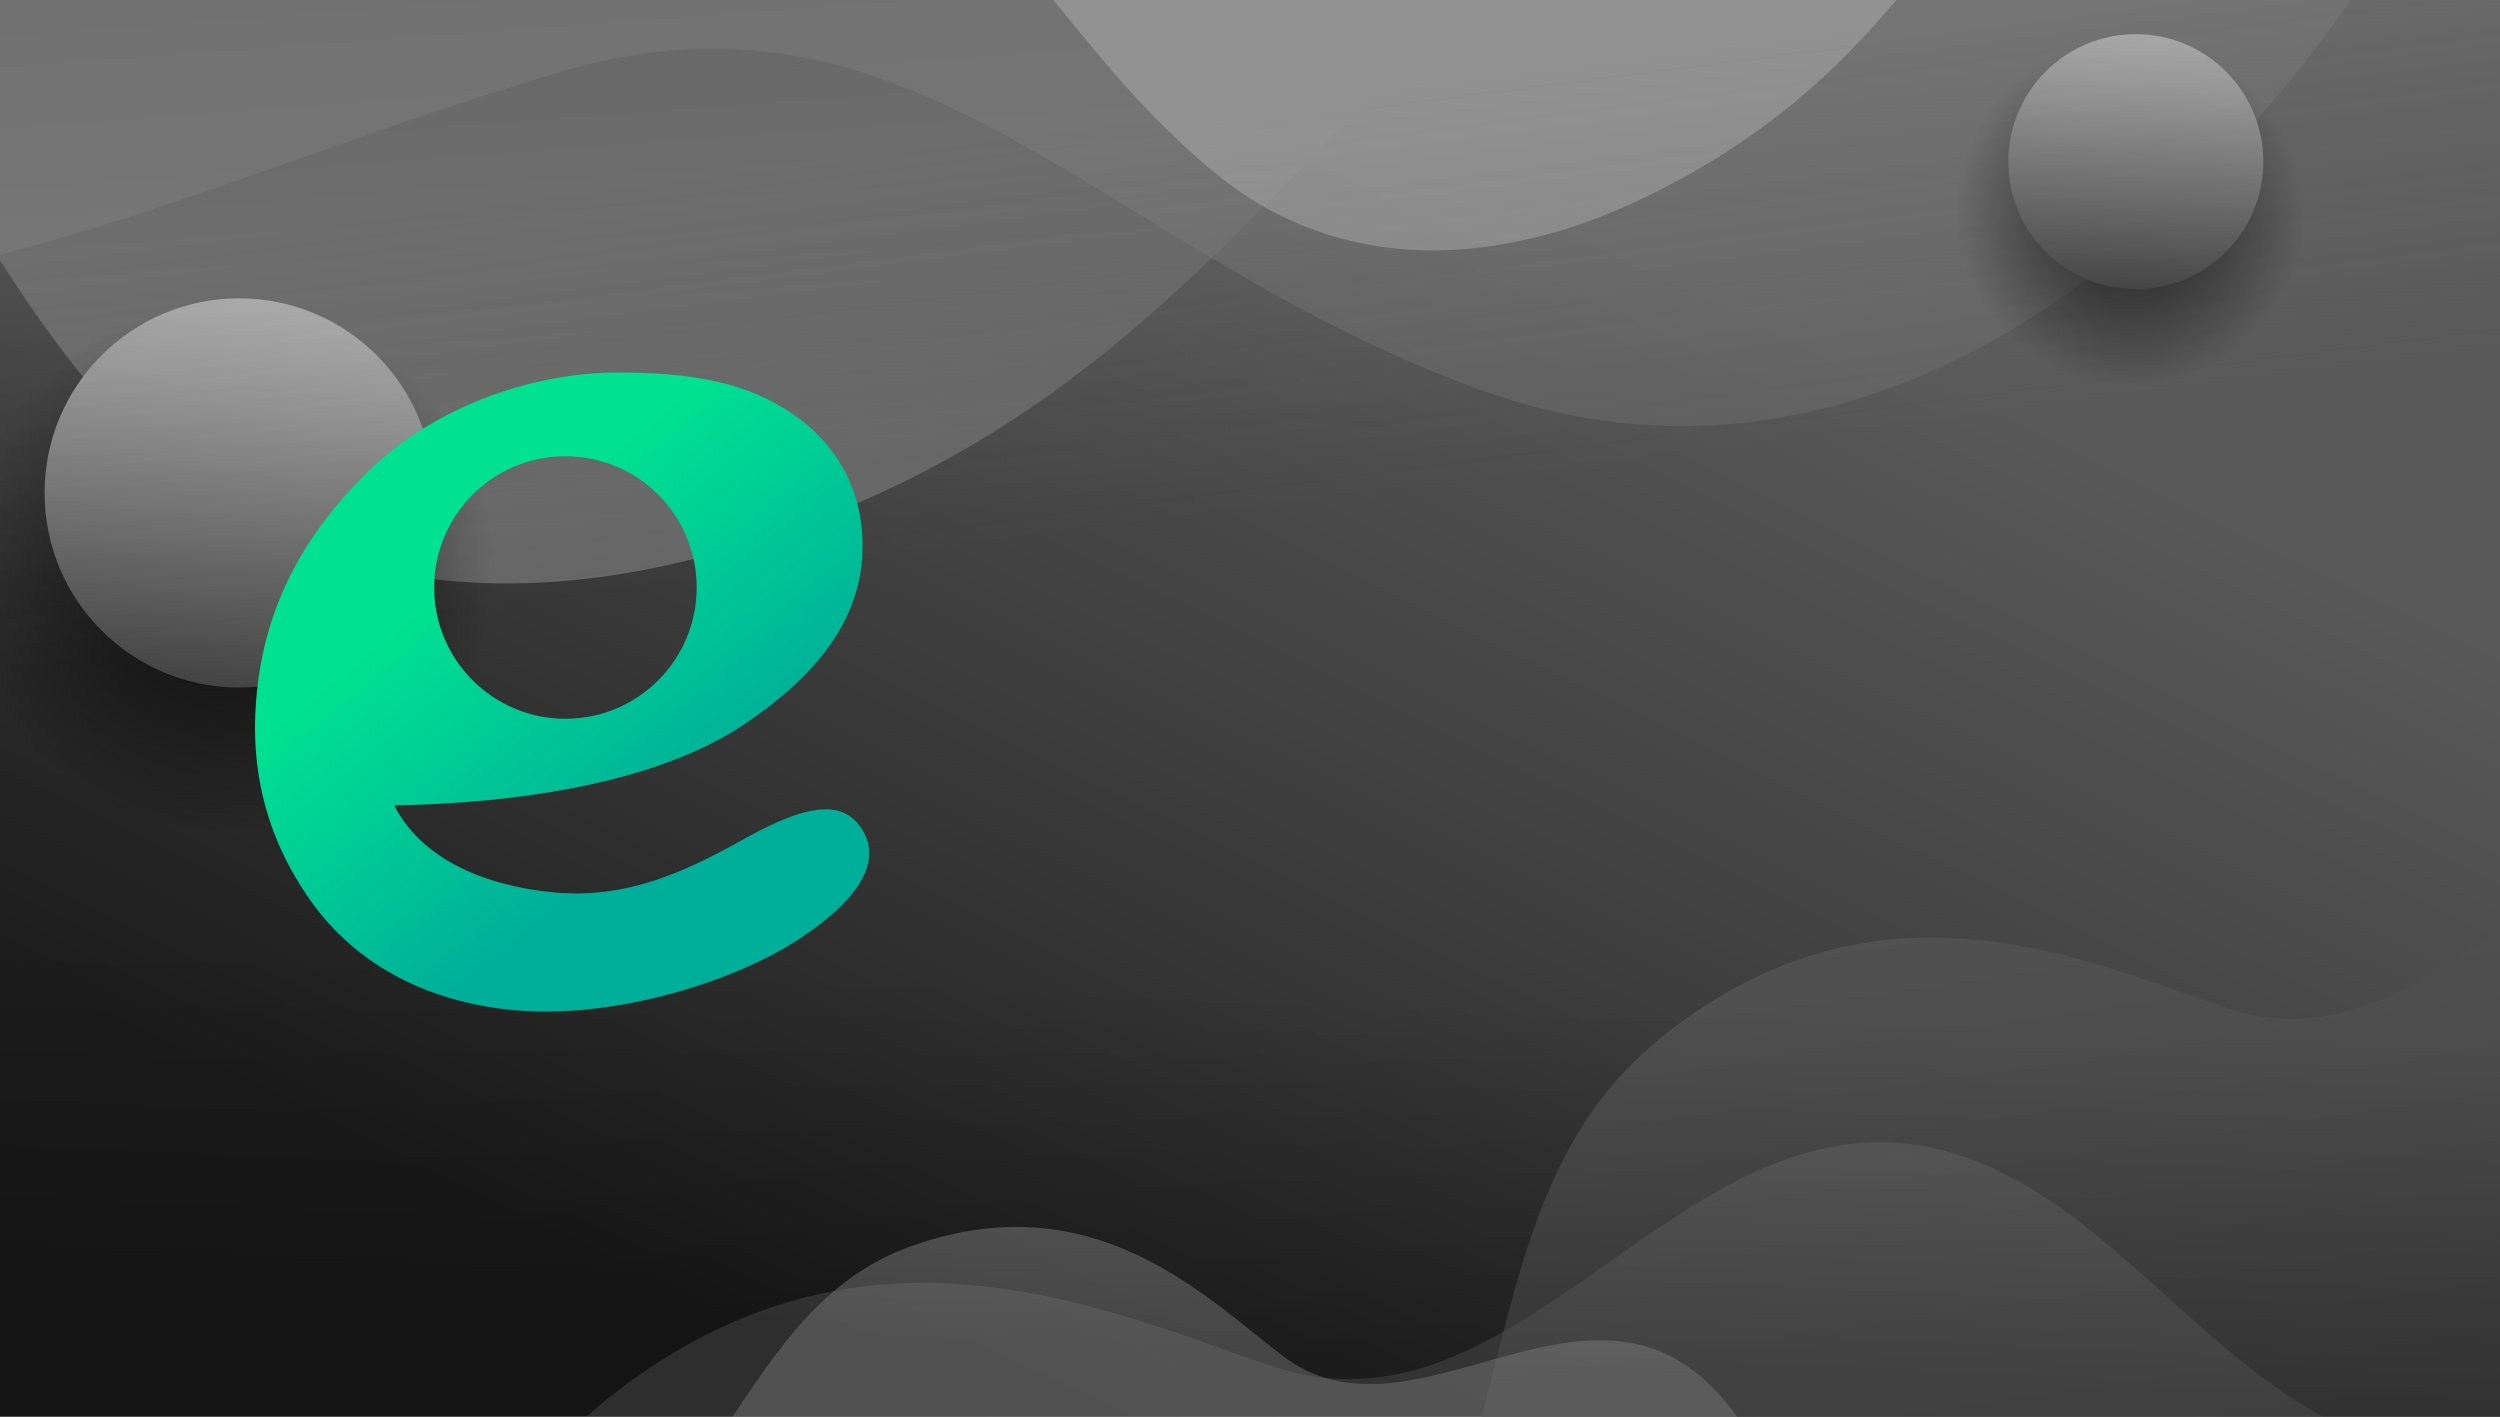
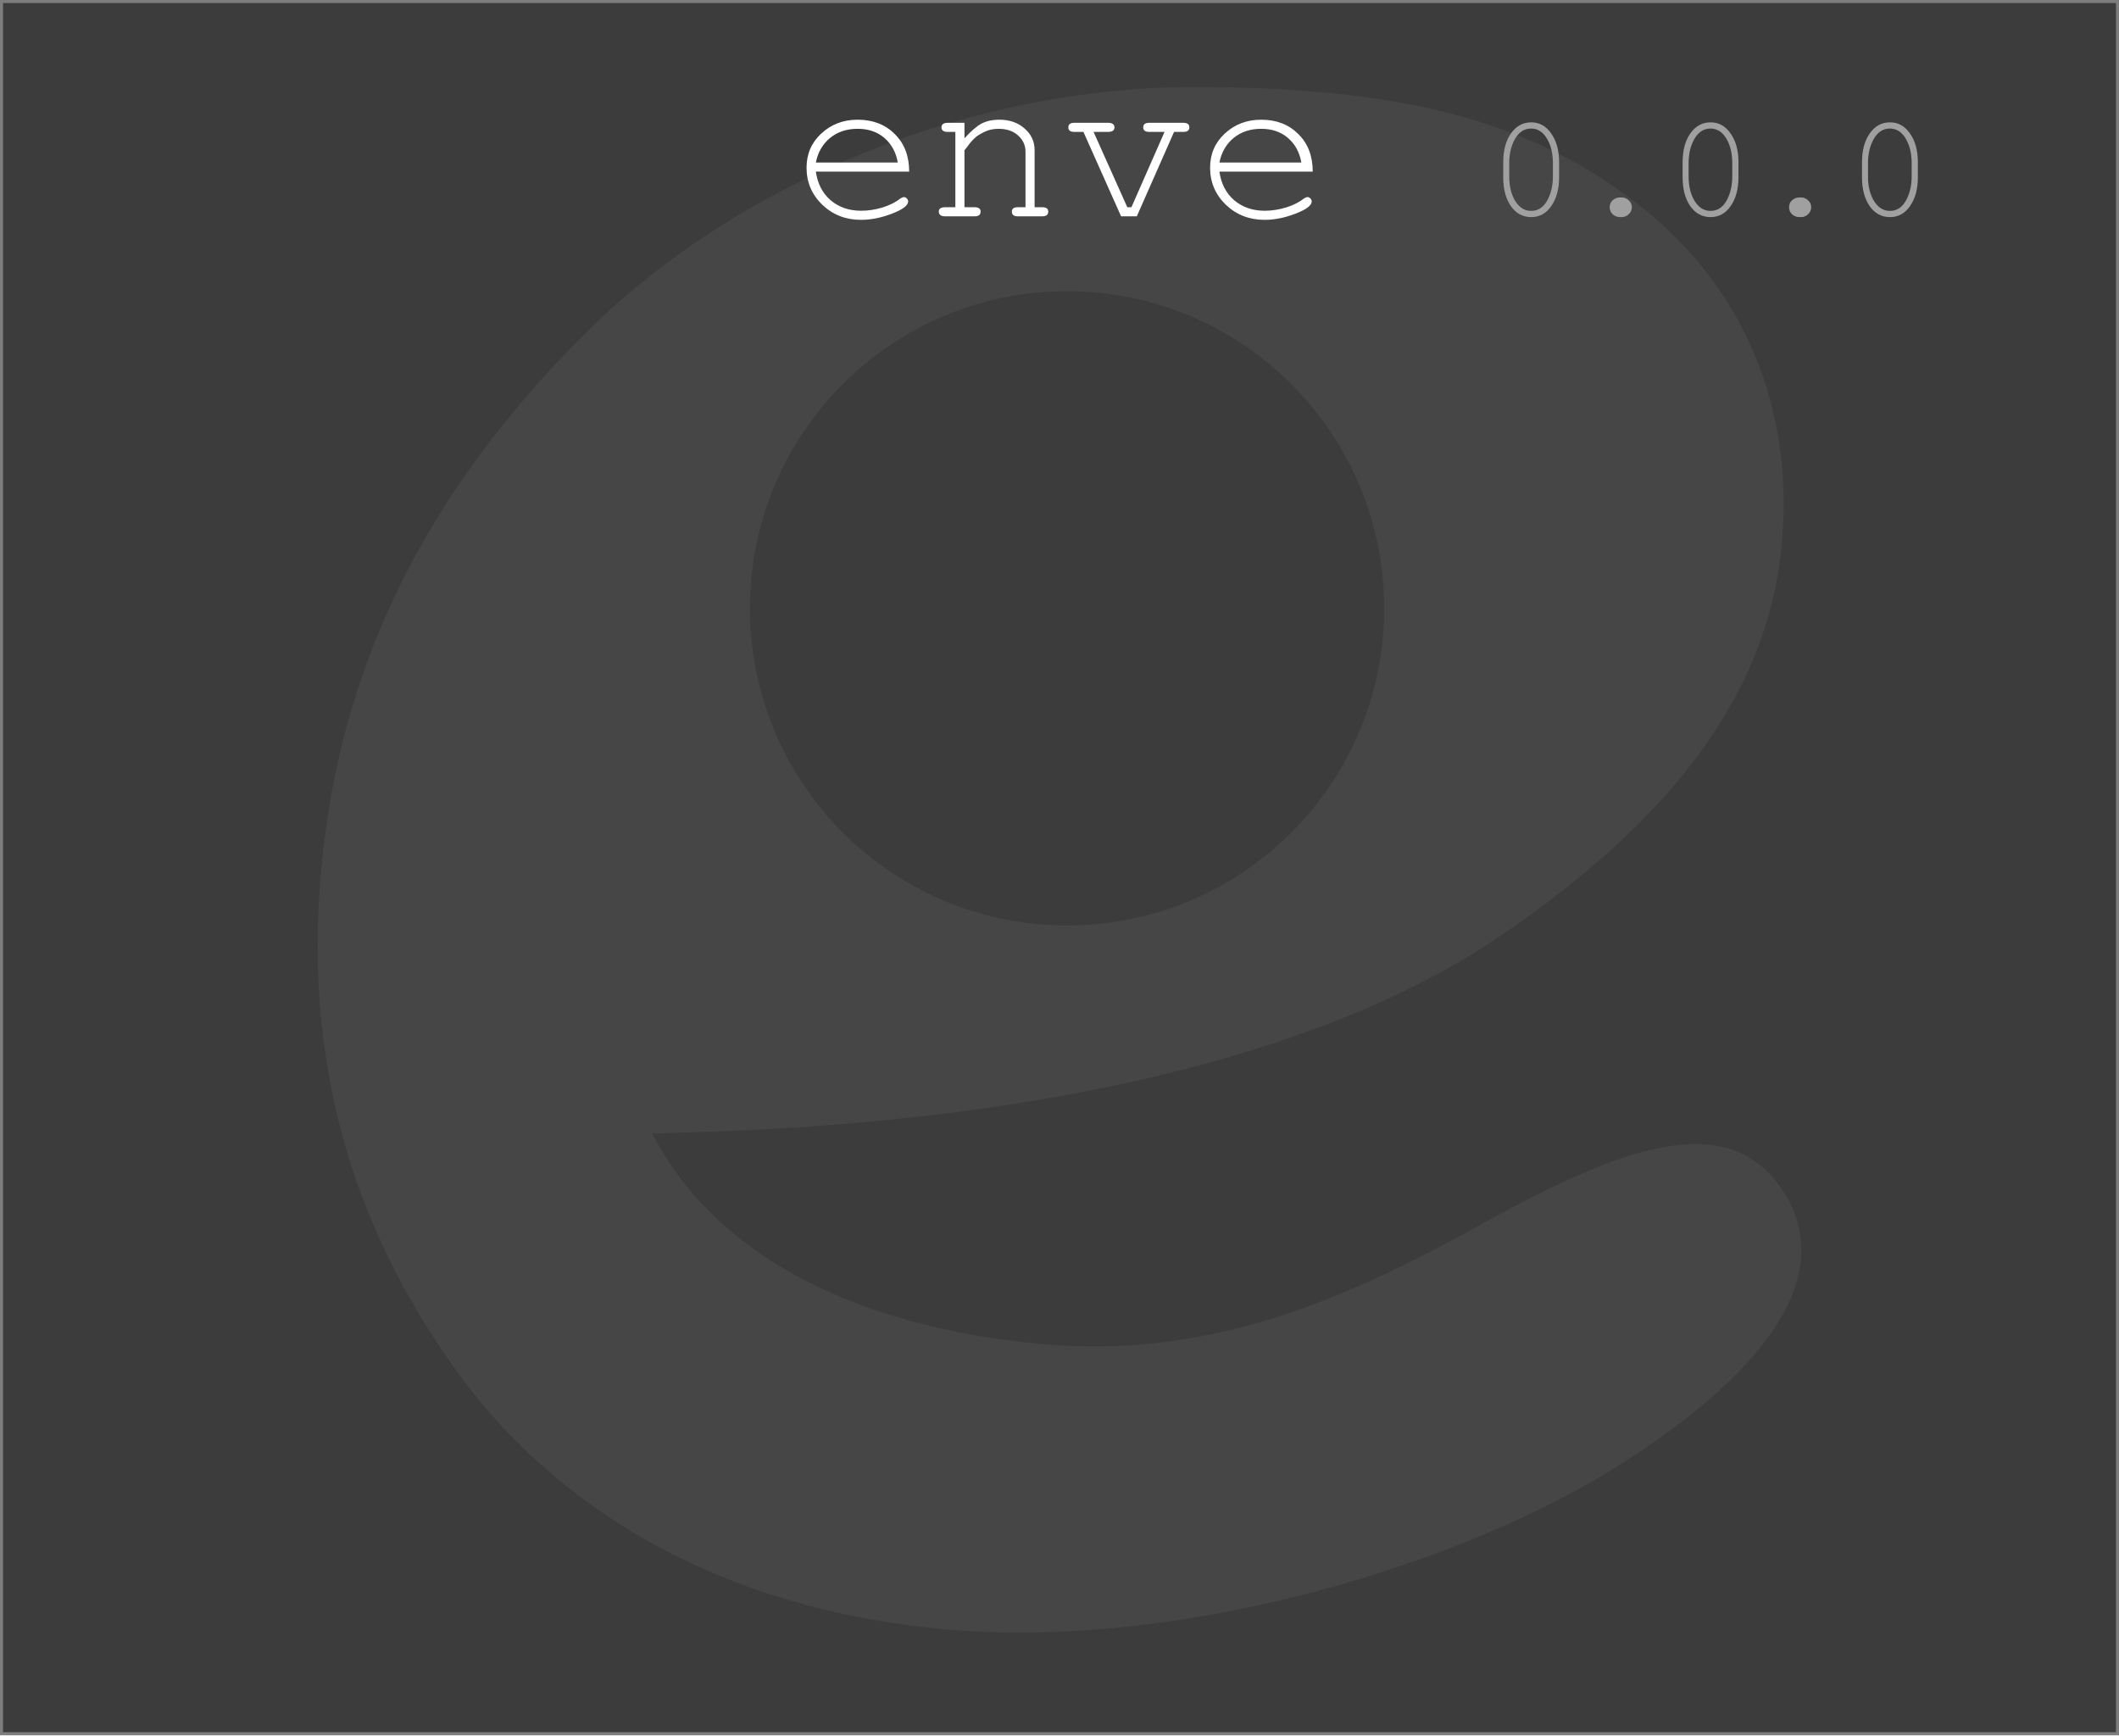
- <svg xmlns="http://www.w3.org/2000/svg" xmlns:xlink="http://www.w3.org/1999/xlink" version="1.1" x="0px" y="0px" viewBox="0 0 600 340" enable-background="new 0 0 600 340" xml:space="preserve" id="svg1089">
-   <defs id="defs1093">
-     <linearGradient id="Enve_x5F_logo_1_" gradientUnits="userSpaceOnUse" x1="7.206" y1="312.021" x2="-5.55" y2="327.67" gradientTransform="matrix(3.7795,0,0,-3.7795,135.8984,1373.46)">
-       <stop offset="0" style="stop-color:#00AF99" id="stop1082" />
-       <stop offset="1" style="stop-color:#00E192" id="stop1084" />
+ <svg xmlns="http://www.w3.org/2000/svg" xmlns:xlink="http://www.w3.org/1999/xlink" id="svg8" version="1.1" viewBox="0 0 160.026 131.035" height="131.035mm" width="160.026mm">
+   <defs id="defs2">
+     <linearGradient id="linearGradient861">
+       <stop id="stop857" offset="0" style="stop-color:#00af99;stop-opacity:1" />
+       <stop id="stop859" offset="1" style="stop-color:#00e192;stop-opacity:1" />
    </linearGradient>
-     <linearGradient id="SVGID_1_" gradientUnits="userSpaceOnUse" x1="229.61" y1="345.096" x2="376.271" y2="45.626">
-       <stop offset="0" style="stop-color:#1C1C1C" id="stop988" />
-       <stop offset="0.566" style="stop-color:#414141" id="stop990" />
-       <stop offset="1" style="stop-color:#595959" id="stop992" />
-     </linearGradient>
-     <linearGradient id="SVGID_8_" gradientUnits="userSpaceOnUse" x1="296.822" y1="325.514" x2="300.716" y2="237.897">
-       <stop offset="8.075863e-03" style="stop-color:#000000;stop-opacity:0.5" id="stop1065" />
-       <stop offset="1" style="stop-color:#000000;stop-opacity:0" id="stop1067" />
-     </linearGradient>
-     <linearGradient id="SVGID_9_" gradientUnits="userSpaceOnUse" x1="292.22" y1="25.383" x2="304.607" y2="121.899">
-       <stop offset="8.075863e-03" style="stop-color:#FFFFFF;stop-opacity:0.2" id="stop1072" />
-       <stop offset="0.166" style="stop-color:#FAFAFA;stop-opacity:0.168" id="stop1074" />
-       <stop offset="1" style="stop-color:#E2E2E2;stop-opacity:0" id="stop1076" />
-     </linearGradient>
-     <defs id="defs998">
-       <rect id="Mask" width="600" height="340" x="0" y="0" />
-     </defs>
-     <clipPath id="Mask_1_">
-       <use xlink:href="#Mask" overflow="visible" id="use1000" x="0" y="0" width="100%" height="100%" />
-     </clipPath>
+     <linearGradient y2="20.327" x2="25.441" y1="45.892" x1="46.279" gradientTransform="matrix(2.877071,0,0,2.877071,-26.51339,-21.20832)" gradientUnits="userSpaceOnUse" id="linearGradient1004" xlink:href="#linearGradient861" />
  </defs>
-   <rect fill="url(#SVGID_1_)" width="600" height="340" id="rect995" x="0" y="0" style="display:inline;fill:url(#SVGID_1_)" />
-   <g clip-path="url(#Mask_1_)" id="g1061">
-     <linearGradient id="SVGID_2_" gradientUnits="userSpaceOnUse" x1="140.3" y1="155.307" x2="74.933" y2="-124.543" gradientTransform="matrix(0.9878,0.1556,-0.1556,0.9878,21.2187,-47.1326)">
-       <stop offset="0" style="stop-color:#666666" id="stop1003" />
-       <stop offset="1" style="stop-color:#3F3F3F" id="stop1005" />
-     </linearGradient>
-     <path fill="url(#SVGID_2_)" d="m 486.5,-245.7 c -91.2,-20.6 -148.4,41.3 -183.8,-39.4 -10.6,-24.1 -15.6,-45.9 -30.3,-63.1 -42,-49.1 -112.3,11.8 -153.5,-29.9 -26.3,-26.6 -61,-72.8 -129.7,-59 -35.3,7.1 -55.6,31.8 -81.4,61.1 -53.8,61.2 -121.5,39.6 -192.3,95.7 -60.4,47.9 -66.9,116.7 -23.9,163.8 49.5,54.1 116.4,51.4 201.6,69.2 75.1,15.7 79,83.9 133.8,146.2 37.8,43 93.3,49.1 148,32.9 71.5,-21.1 107.2,-60.4 151.6,-106.1 49,-50.4 96.9,-53.5 140.6,-63.8 134.9,-31.7 117.7,-185.3 19.3,-207.6 z" id="path1008" style="fill:url(#SVGID_2_)" />
-     <linearGradient id="SVGID_3_" gradientUnits="userSpaceOnUse" x1="580.618" y1="163.541" x2="670.165" y2="428.287" gradientTransform="matrix(0.9837,0.1798,-0.1798,0.9837,49.1313,-64.0721)">
-       <stop offset="0" style="stop-color:#515151" id="stop1010" />
-       <stop offset="1" style="stop-color:#383838" id="stop1012" />
-     </linearGradient>
-     <path fill="url(#SVGID_3_)" d="m 904.9,194.3 c -86.4,22.2 -108,99.7 -173.2,46.7 -19.5,-15.8 -33.2,-32.2 -53.2,-40.4 -57.1,-23.4 -90.2,59 -143.4,41.5 -33.9,-11.2 -83.6,-35.2 -135.9,6.5 -26.9,21.4 -33.4,51.2 -42.5,87.3 -19,75.4 -85.9,86.6 -121.6,165.1 -30.4,67 -5.9,128.3 51.1,149.4 65.7,24.4 121.2,-7.1 201.4,-29.1 70.6,-19.4 103.6,36.8 177.3,65.8 50.8,20 100.6,1 140,-36.5 51.5,-49.1 64.7,-98.1 82.5,-156.1 19.6,-64.2 58.9,-87.6 91.6,-115.4 100.7,-85.9 19.1,-208.8 -74.1,-184.8 z" id="path1015" style="fill:url(#SVGID_3_)" />
-     <path opacity="0.4" fill="#727272" d="m 637.3,-523.9 c -106.3,30.2 -130.6,126.7 -213,63.1 -24.6,-19 -42.1,-38.9 -67.1,-48.4 -71.4,-27.2 -109.9,75.8 -176.3,55.7 -42.3,-12.8 -104.5,-41.1 -168,12.1 -32.6,27.3 -39.7,64.4 -49.9,109.4 -21.4,94 -103.9,109.9 -145.6,208.2 -35.6,83.9 -3.5,159 67.8,183.5 82,28.2 149.8,-12.5 248.4,-42.2 86.8,-26.2 129.4,42.4 221.5,76 63.6,23.2 124.5,-1.8 172.2,-49.5 62.3,-62.3 77.1,-123.3 97.3,-195.8 22.4,-80 70.3,-110.3 109.8,-145.7 122.3,-109.2 17.5,-258.9 -97.1,-226.4 z" id="path1017" />
-     <path opacity="0.4" fill="#727272" d="m 742.5,271.7 c -102,26.2 -127.4,117.7 -204.4,55.1 -23,-18.7 -39.2,-38 -62.8,-47.7 -67.3,-27.6 -106.5,69.6 -169.2,49 -40,-13.2 -98.6,-41.6 -160.3,7.6 C 114,361 106.3,396.2 95.6,438.8 73.1,527.8 -5.9,541 -47.9,633.6 c -35.9,79.1 -7,151.4 60.3,176.4 77.5,28.7 143,-8.4 237.6,-34.4 83.3,-22.9 122.3,43.4 209.2,77.7 60,23.6 118.7,1.2 165.2,-43.1 60.8,-57.9 76.3,-115.7 97.3,-184.3 23.2,-75.7 69.6,-103.4 108.1,-136.2 119,-101.2 22.7,-246.3 -87.3,-218 z" id="path1019" />
-     <path opacity="0.4" fill="#b7b7b7" d="m 555.4,378 c -60.4,-5.2 -91.6,39.6 -121.5,-9.1 -8.9,-14.5 -14,-28.1 -25,-37.9 -31.3,-27.8 -71.1,17.5 -101.2,-5.7 -19.2,-14.8 -45.6,-41.4 -88.5,-26.4 -22,7.7 -32.9,25.3 -46.9,46.4 -29.2,44 -74.6,36.1 -115.1,78.4 -34.6,36.1 -32.7,80.9 -0.9,107.3 36.6,30.4 79.3,22.7 135.6,26.7 49.6,3.5 58.1,46.9 98.8,82.1 28.1,24.3 64.2,23.3 97.9,8.1 44.1,-19.9 63.5,-48.3 88,-81.5 27,-36.7 57.5,-42.9 84.7,-53.3 83.8,-32.4 59.2,-129.5 -5.9,-135.1 z" id="path1021" />
-     <path opacity="0.4" fill="#b7b7b7" d="m 562.6,-239.9 c -63.5,-3.9 -95.1,43.9 -127.7,-6.4 -9.7,-15 -15.5,-29.1 -27.2,-39.1 -33.6,-28.4 -74.1,20.2 -106.3,-3.4 -20.5,-15 -48.9,-42.2 -93.5,-25.5 -22.9,8.6 -33.9,27.4 -48,49.9 -29.5,46.9 -77.3,39.8 -118.7,85.2 -35.4,38.9 -32.3,85.8 1.7,112.7 39.2,30.9 83.7,21.8 142.9,24.5 52.2,2.3 62.2,47.6 105.8,83.5 30.1,24.7 68,22.8 102.9,6 45.7,-22 65.4,-52.3 90.2,-87.7 27.4,-39.2 59.2,-46.5 87.4,-58.1 87.2,-36.1 58.9,-137.4 -9.5,-141.6 z" id="path1023" />
-     <radialGradient id="SVGID_4_" cx="495.718" cy="27.573" r="41.814" gradientTransform="matrix(0.9908,0.1353,-0.1353,0.9908,23.7858,-43.5109)" gradientUnits="userSpaceOnUse">
-       <stop offset="8.075863e-03" style="stop-color:#000000" id="stop1025" />
-       <stop offset="1" style="stop-color:#000000;stop-opacity:0" id="stop1027" />
-     </radialGradient>
-     <circle opacity="0.78" fill="url(#SVGID_4_)" cx="511.2" cy="50.9" r="41.8" id="circle1030" style="fill:url(#SVGID_4_)" />
-     <radialGradient id="SVGID_5_" cx="54.943" cy="174.174" r="63.938" gradientTransform="matrix(0.9908,0.1353,-0.1353,0.9908,23.7858,-43.5109)" gradientUnits="userSpaceOnUse">
-       <stop offset="8.075863e-03" style="stop-color:#000000" id="stop1032" />
-       <stop offset="1" style="stop-color:#000000;stop-opacity:0" id="stop1034" />
-     </radialGradient>
-     <circle opacity="0.82" fill="url(#SVGID_5_)" cx="54.7" cy="136.5" r="63.9" id="circle1037" style="fill:url(#SVGID_5_)" />
-     <linearGradient id="SVGID_6_" gradientUnits="userSpaceOnUse" x1="55.189" y1="229.802" x2="55.189" y2="104.9" gradientTransform="matrix(0.9908,0.1353,-0.1353,0.9908,23.7858,-43.5109)">
-       <stop offset="0" style="stop-color:#262525" id="stop1039" />
-       <stop offset="0.304" style="stop-color:#505050" id="stop1041" />
-       <stop offset="0.775" style="stop-color:#8D8D8D" id="stop1043" />
-       <stop offset="1" style="stop-color:#A5A5A5" id="stop1045" />
-     </linearGradient>
-     <circle fill="url(#SVGID_6_)" cx="57.4" cy="118.3" r="46.7" id="circle1048" style="fill:url(#SVGID_6_)" />
-     <linearGradient id="SVGID_7_" gradientUnits="userSpaceOnUse" x1="509.249" y1="85.109" x2="515.145" y2="2.559">
-       <stop offset="0" style="stop-color:#262525" id="stop1050" />
-       <stop offset="0.304" style="stop-color:#505050" id="stop1052" />
-       <stop offset="0.775" style="stop-color:#8D8D8D" id="stop1054" />
-       <stop offset="1" style="stop-color:#A5A5A5" id="stop1056" />
-     </linearGradient>
-     <circle fill="url(#SVGID_7_)" cx="512.6" cy="38.8" r="30.6" id="circle1059" style="fill:url(#SVGID_7_)" />
+   <path id="path831" d="M 0.114,0.114 V 130.92 H 159.912 V 0.114 Z" style="opacity:1;fill:#3c3c3c;fill-opacity:1;fill-rule:nonzero;stroke:#7d7d7d;stroke-width:0.228;stroke-linecap:butt;stroke-linejoin:miter;stroke-miterlimit:4;stroke-dasharray:none;stroke-dashoffset:0;stroke-opacity:1" />
+   <g id="g830" transform="matrix(0.5083904,0,0,0.5083904,43.92439,16.35121)" style="fill:#464646;fill-opacity:1;stroke:none;stroke-opacity:1">
+     <path style="color:#000000;font-style:normal;font-variant:normal;font-weight:normal;font-stretch:normal;font-size:medium;line-height:1.25;font-variant-ligatures:normal;font-variant-position:normal;font-variant-caps:normal;font-variant-numeric:normal;font-variant-alternates:normal;font-feature-settings:normal;text-indent:0;text-align:start;text-decoration:none;text-decoration-line:none;text-decoration-style:solid;text-decoration-color:#000000;letter-spacing:0px;word-spacing:0px;text-transform:none;writing-mode:lr-tb;direction:ltr;text-orientation:mixed;dominant-baseline:auto;baseline-shift:baseline;text-anchor:start;white-space:normal;shape-padding:0;clip-rule:nonzero;display:inline;overflow:visible;visibility:visible;opacity:1;isolation:auto;mix-blend-mode:normal;color-interpolation:sRGB;color-interpolation-filters:linearRGB;solid-color:#000000;solid-opacity:1;vector-effect:none;fill:#464646;fill-opacity:1;fill-rule:nonzero;stroke:none;stroke-width:3.322;stroke-linecap:round;stroke-linejoin:round;stroke-miterlimit:4;stroke-dasharray:none;stroke-dashoffset:0;stroke-opacity:1;color-rendering:auto;image-rendering:auto;shape-rendering:auto;text-rendering:auto;enable-background:accumulate" d="M 0.556,17.341 C -22.897,40.716 -35.044,65.536 -38.334,93.651 c -3.29,28.115 2.604,53.561 19.034,76.841 16.431,23.279 43.015,37.33 76.077,39.568 33.063,2.239 74.102,-9.515 98.494,-25.318 24.392,-15.804 30.678,-29.871 22.553,-40.917 -8.125,-11.046 -23.417,-5.617 -43.428,5.46 -20.011,11.077 -40.412,20.533 -66.152,18.183 C 42.505,165.118 20.371,155.367 10.474,136.174 65.931,135.187 109.69,125.002 136.253,107.004 162.817,89.007 176.051,70.309 178.211,49.348 180.372,28.388 172.407,10.122 156.837,-1.891 141.267,-13.903 122.691,-19.239 90.881,-19.238 59.072,-19.236 24.008,-6.033 0.556,17.341 Z M 72.108,11.089 C 98.125,11.088 119.216,32.18 119.216,58.196 119.215,84.213 98.124,105.303 72.108,105.302 46.092,105.302 25.002,84.213 25.002,58.196 25.001,32.18 46.091,11.089 72.108,11.089 Z" id="path1002" />
  </g>
-   <rect x="0" y="168" opacity="0.55" fill="url(#SVGID_8_)" width="600" height="172" id="rect1070" style="display:inline;fill:url(#SVGID_8_)" />
-   <polygon opacity="0.55" fill="url(#SVGID_9_)" points="0,0 0,172 600,172 600,0 " id="polygon1079" style="display:inline;fill:url(#SVGID_9_)" />
-   <path id="Enve_x5F_logo" fill="url(#Enve_x5F_logo_1_)" d="m 87.8,113.7 c -15.7,15.6 -23.8,32.2 -26,51 -2.2,18.8 1.7,35.8 12.7,51.4 11,15.6 28.8,25 50.9,26.5 22.1,1.5 49.5,-6.4 65.9,-16.9 16.3,-10.6 20.5,-20 15.1,-27.4 -5.4,-7.4 -15.7,-3.8 -29,3.7 -13.4,7.4 -27,13.7 -44.2,12.2 -17.2,-1.6 -32,-8.1 -38.6,-20.9 37.1,-0.7 66.3,-7.5 84.1,-19.5 17.8,-12 26.6,-24.5 28.1,-38.5 1.4,-14 -3.9,-26.2 -14.3,-34.3 -10.4,-8 -22.8,-11.6 -44.1,-11.6 -21.3,0 -44.9,8.6 -60.6,24.3 z m 47.9,-4.2 c 17.4,0 31.5,14.1 31.5,31.5 0,17.4 -14.1,31.5 -31.5,31.5 -17.4,0 -31.5,-14.1 -31.5,-31.5 0,-17.4 14.1,-31.5 31.5,-31.5 z" style="display:inline;fill:url(#Enve_x5F_logo_1_)" />
+   <text id="text895" y="16.335" x="59.847" style="font-style:normal;font-variant:normal;font-weight:normal;font-stretch:normal;font-size:16.933px;line-height:1.25;font-family:FreeMono;-inkscape-font-specification:'FreeMono, Normal';font-variant-ligatures:normal;font-variant-caps:normal;font-variant-numeric:normal;font-feature-settings:normal;text-align:start;letter-spacing:0px;word-spacing:0px;writing-mode:lr-tb;text-anchor:start;fill:#ffffff;fill-opacity:1;stroke:none;stroke-width:0.64" xml:space="preserve">enve</text>
+   <text xml:space="preserve" style="font-style:normal;font-variant:normal;font-weight:normal;font-stretch:normal;font-size:11.289px;line-height:1.25;font-family:FreeMono;-inkscape-font-specification:'FreeMono, Normal';font-variant-ligatures:normal;font-variant-caps:normal;font-variant-numeric:normal;font-feature-settings:normal;text-align:start;letter-spacing:0px;word-spacing:0px;writing-mode:lr-tb;text-anchor:start;fill:#a0a0a0;fill-opacity:1;stroke:none;stroke-width:0.64" x="112.244" y="16.224" id="text962">0.0.0</text>
</svg>
